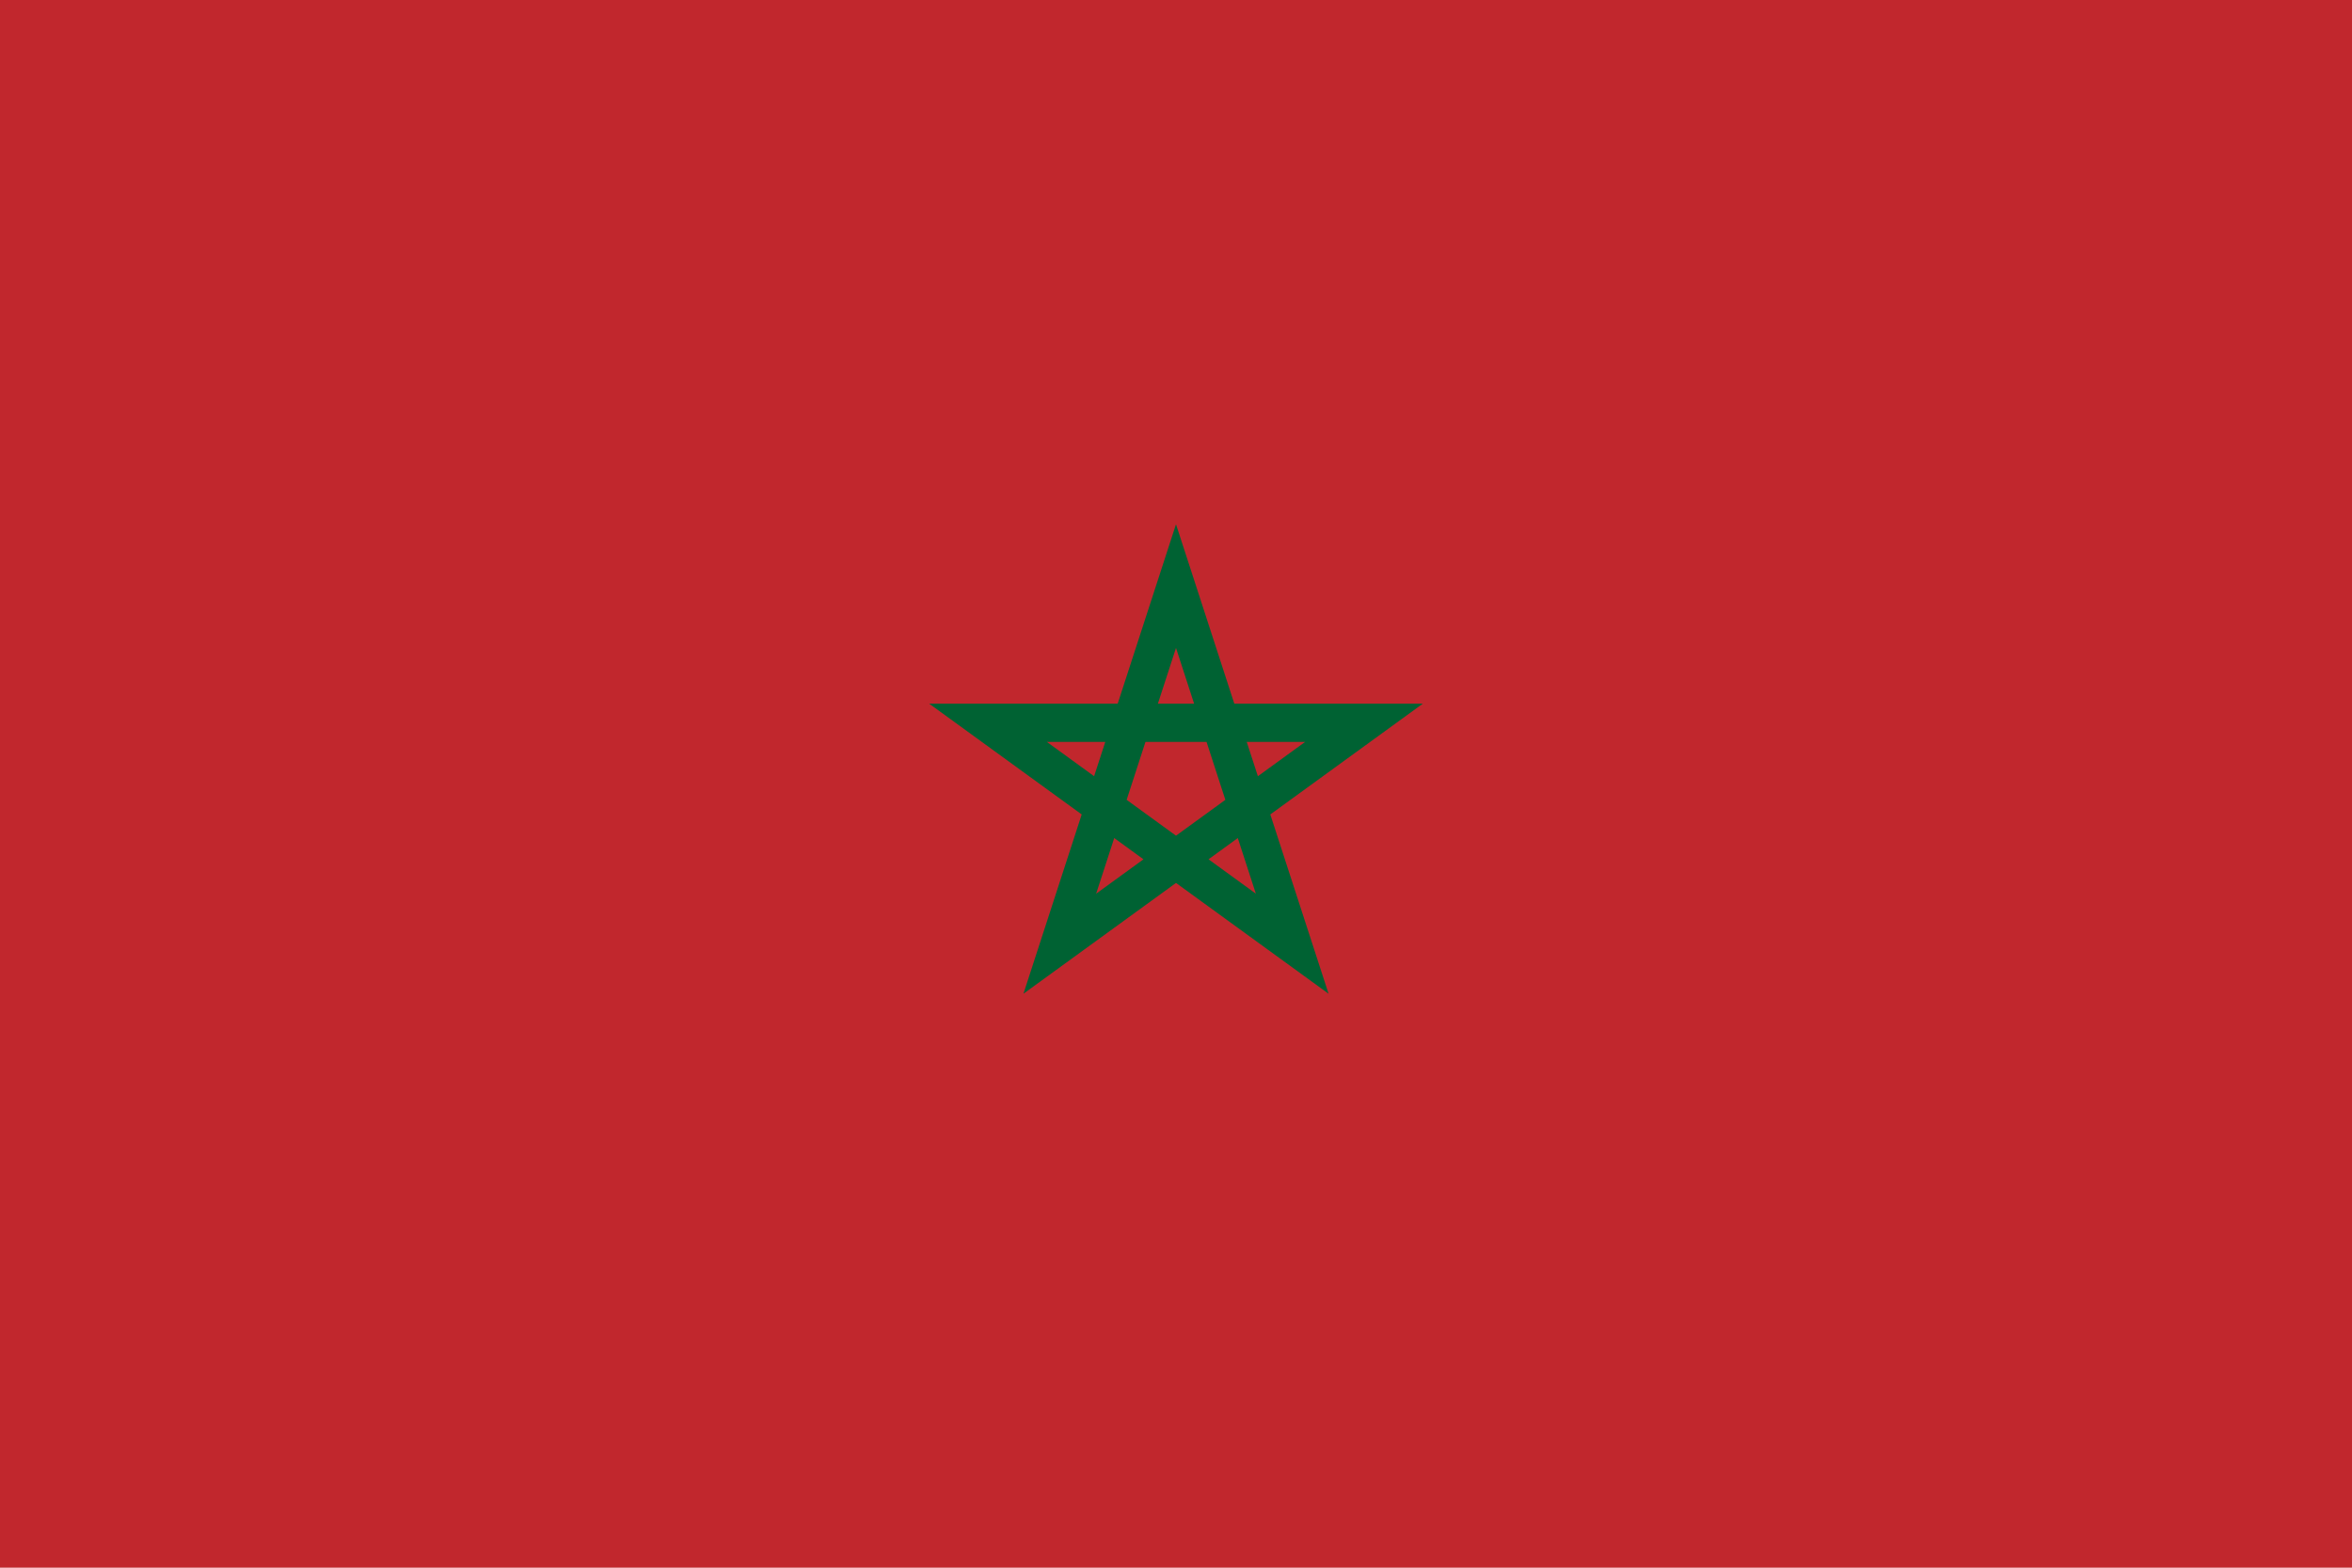
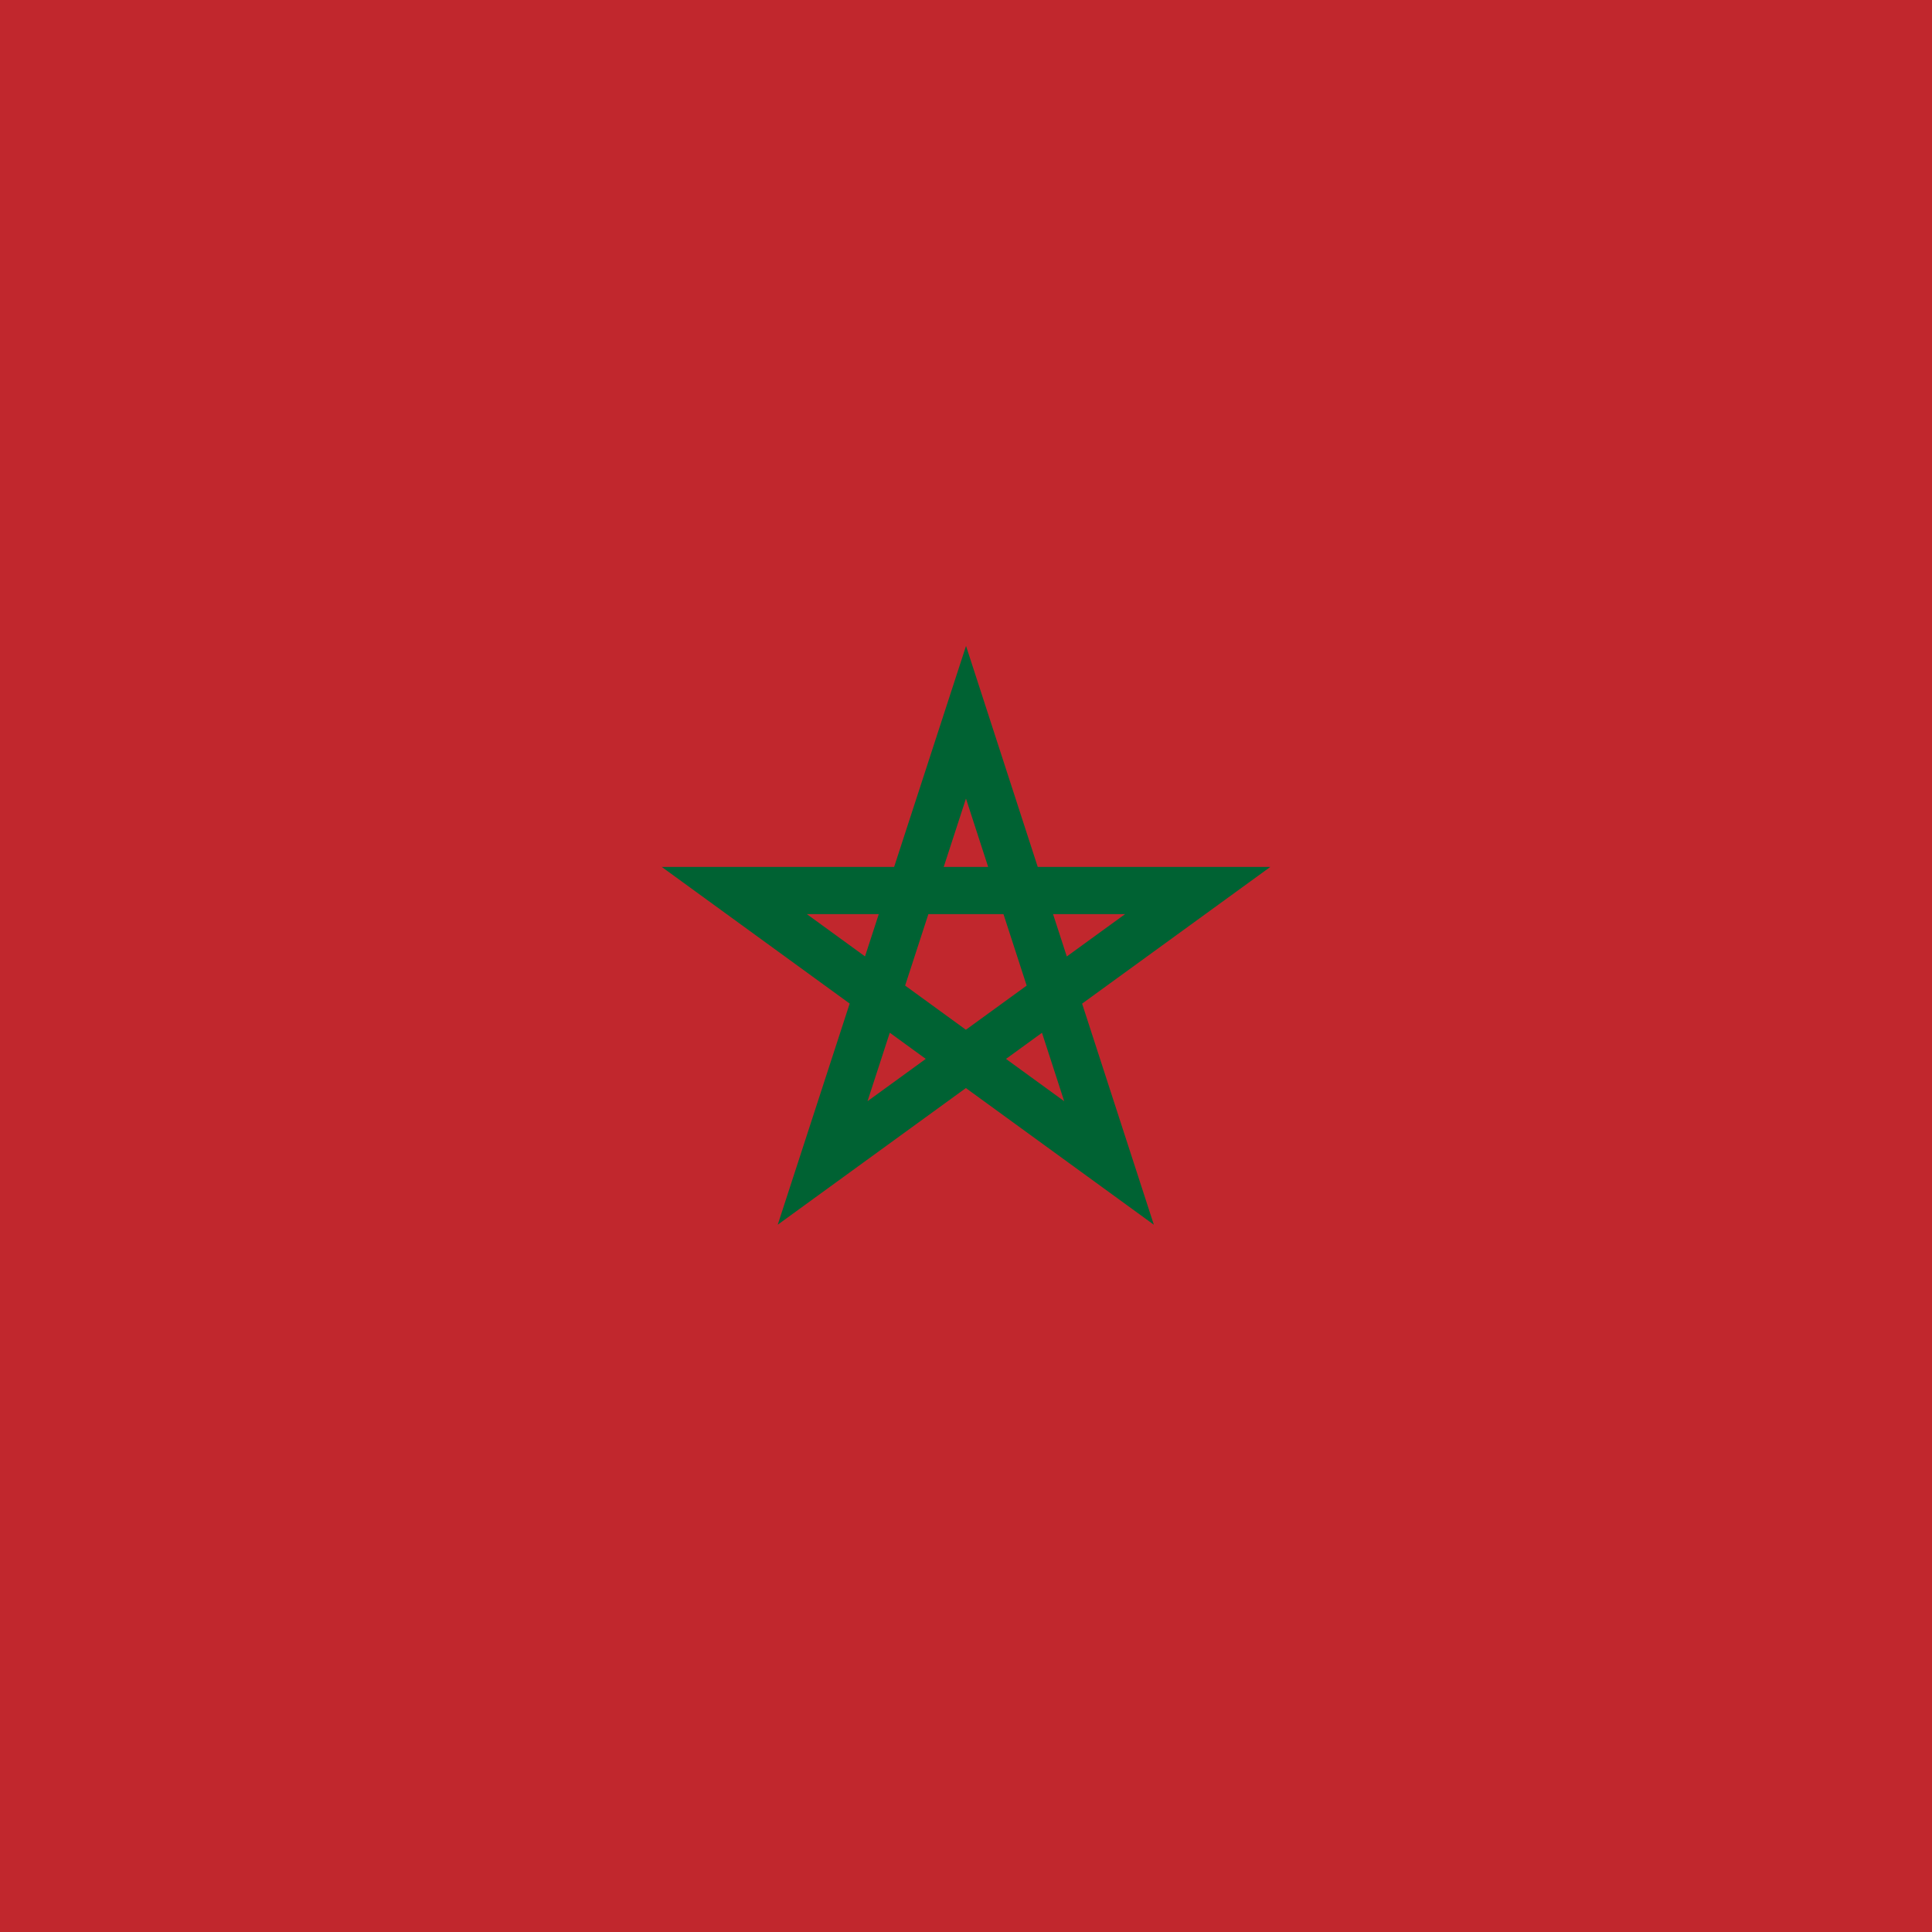
- <svg xmlns="http://www.w3.org/2000/svg" width="900" height="600" id="svg2" version="1.1">
-   <defs id="defs10" />
-   <rect width="900" height="600" id="rect4" x="-900" y="0" transform="scale(-1,1)" style="fill:#c1272d;fill-opacity:1;stroke:none" />
-   <path d="m 450,224.315 -44.467,136.87 116.402,-84.559 H 378.065 l 116.403,84.559 z" id="path6" style="fill:none;stroke:#006233;stroke-width:14.63;stroke-miterlimit:4;stroke-dasharray:none" />
+ <svg xmlns="http://www.w3.org/2000/svg" id="flag-icon-css-ma" width="512" height="512">
+   <path fill="#c1272d" d="M512 0H0v512h512z" />
+   <path fill="none" stroke="#006233" stroke-width="12.5" d="M256 191.4l-38 116.8 99.4-72.2H194.6l99.3 72.2z" />
</svg>
